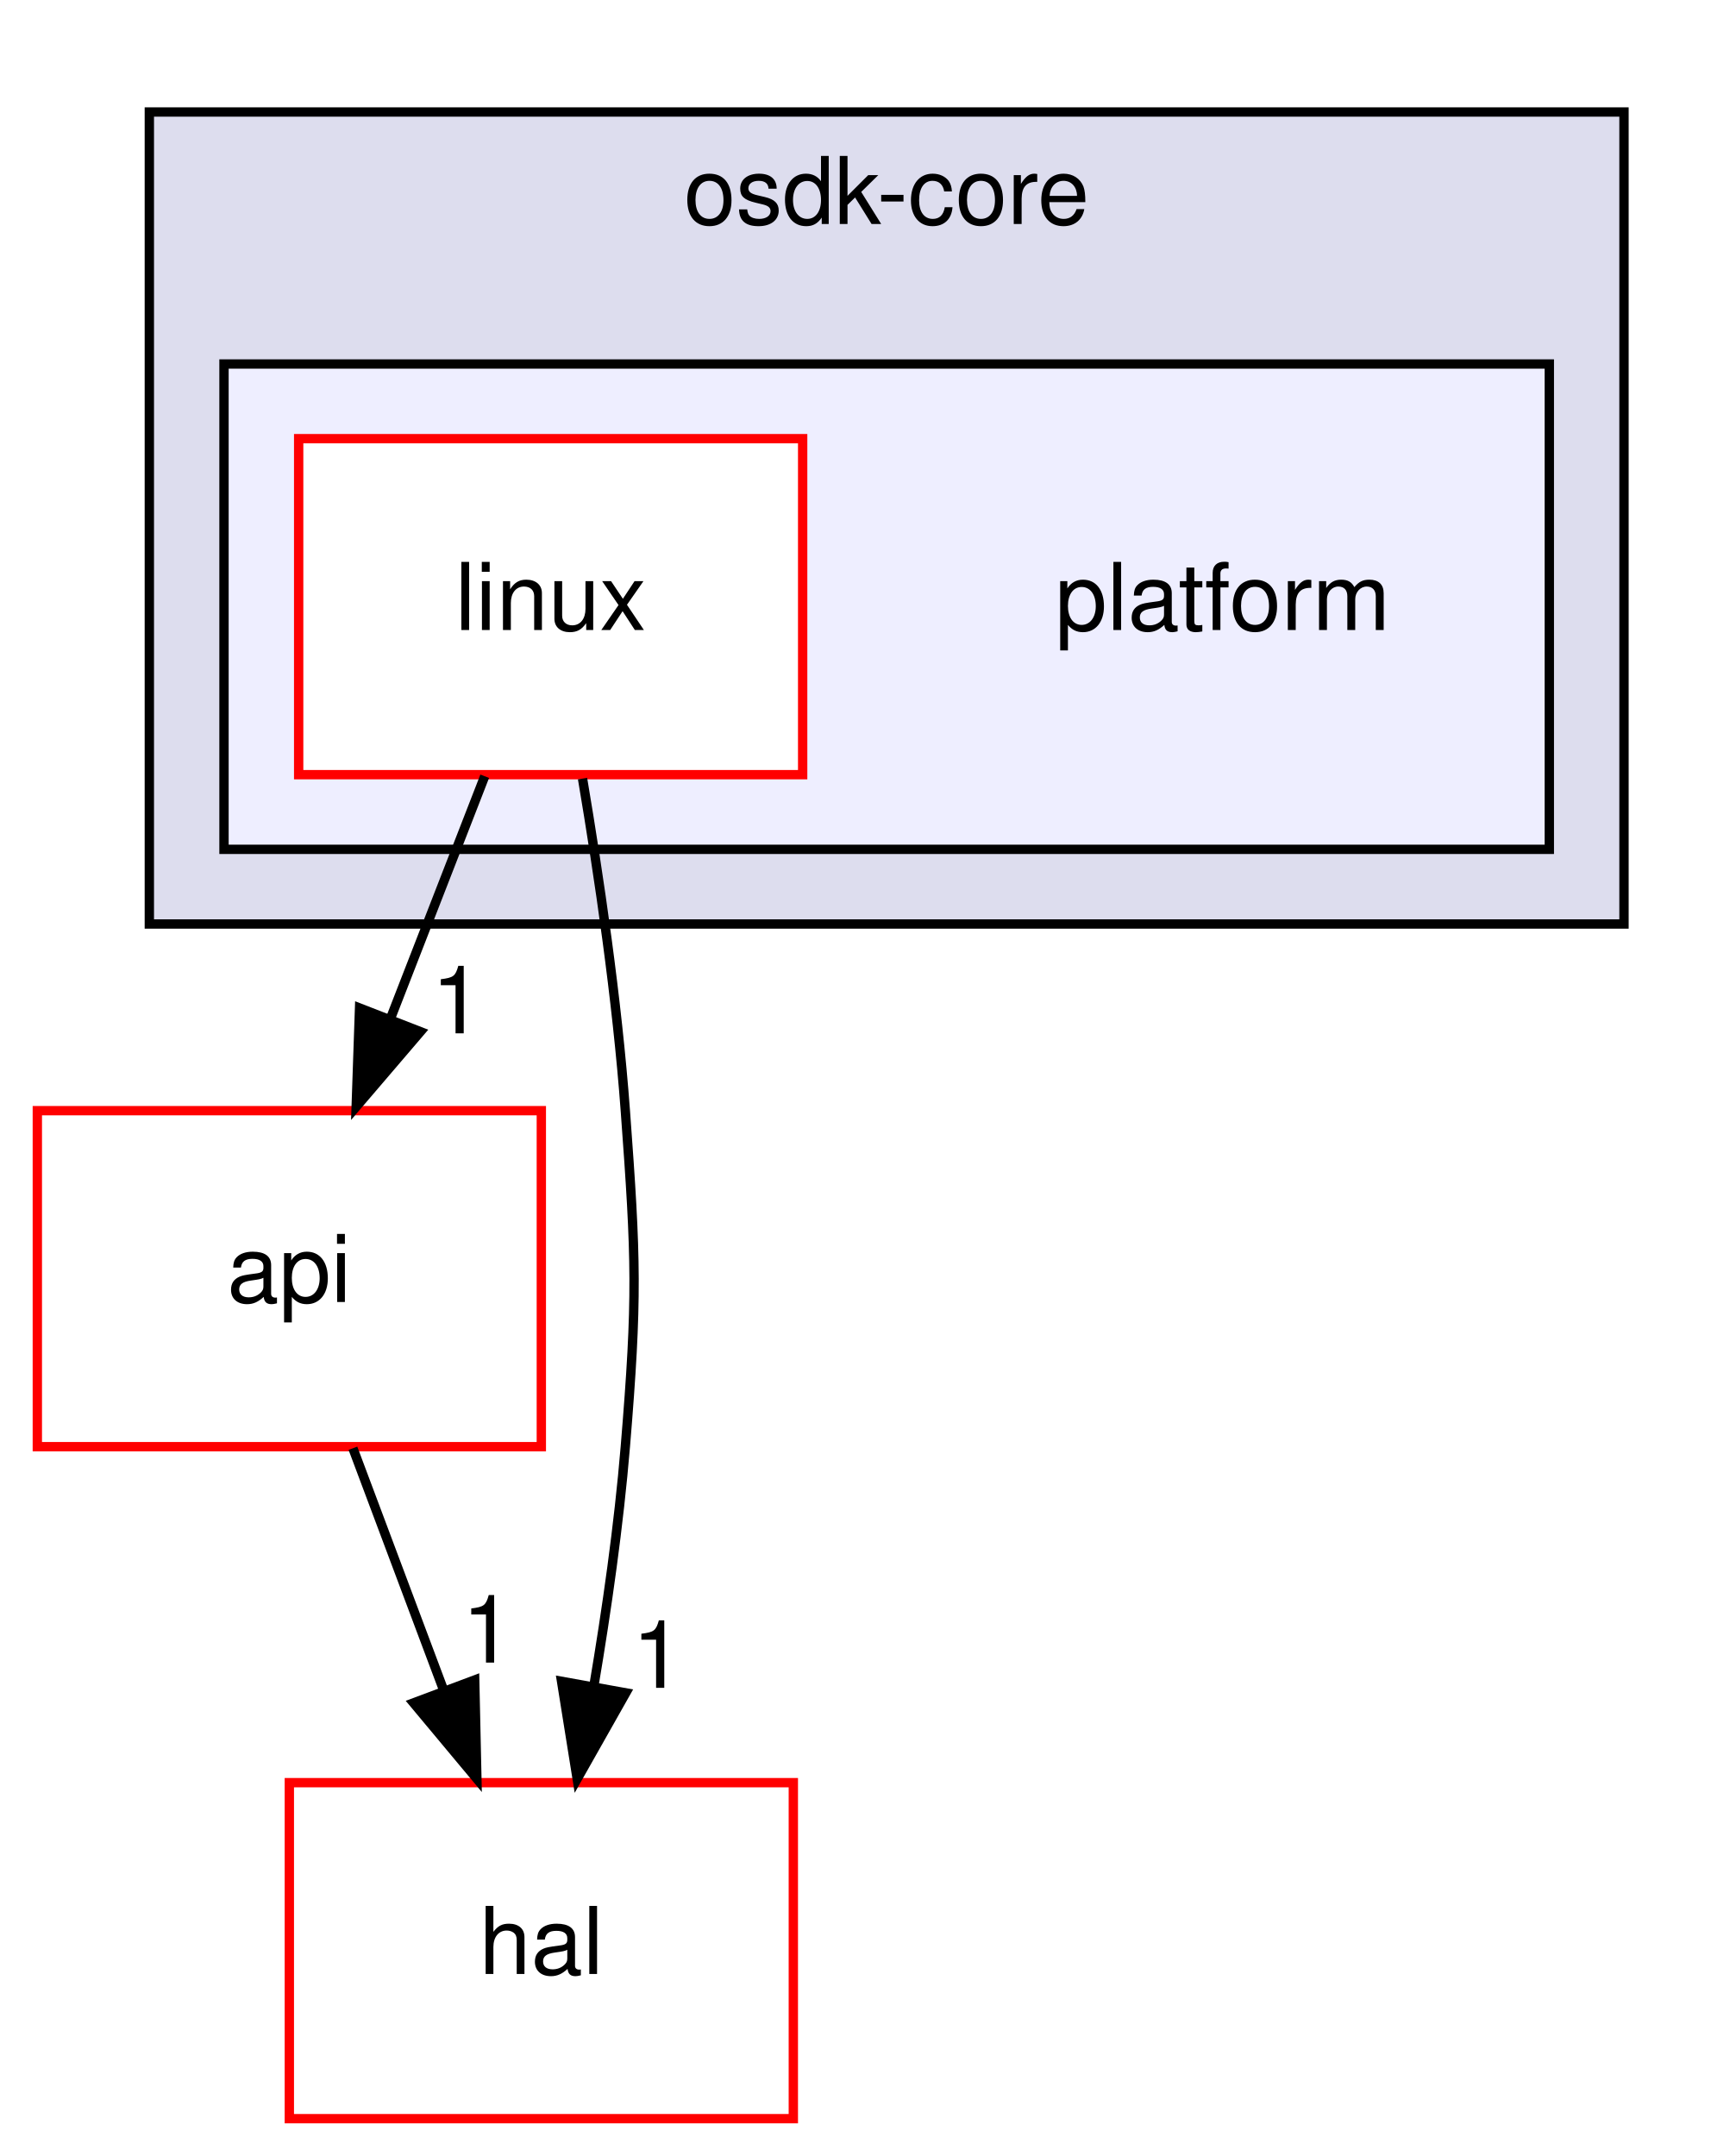
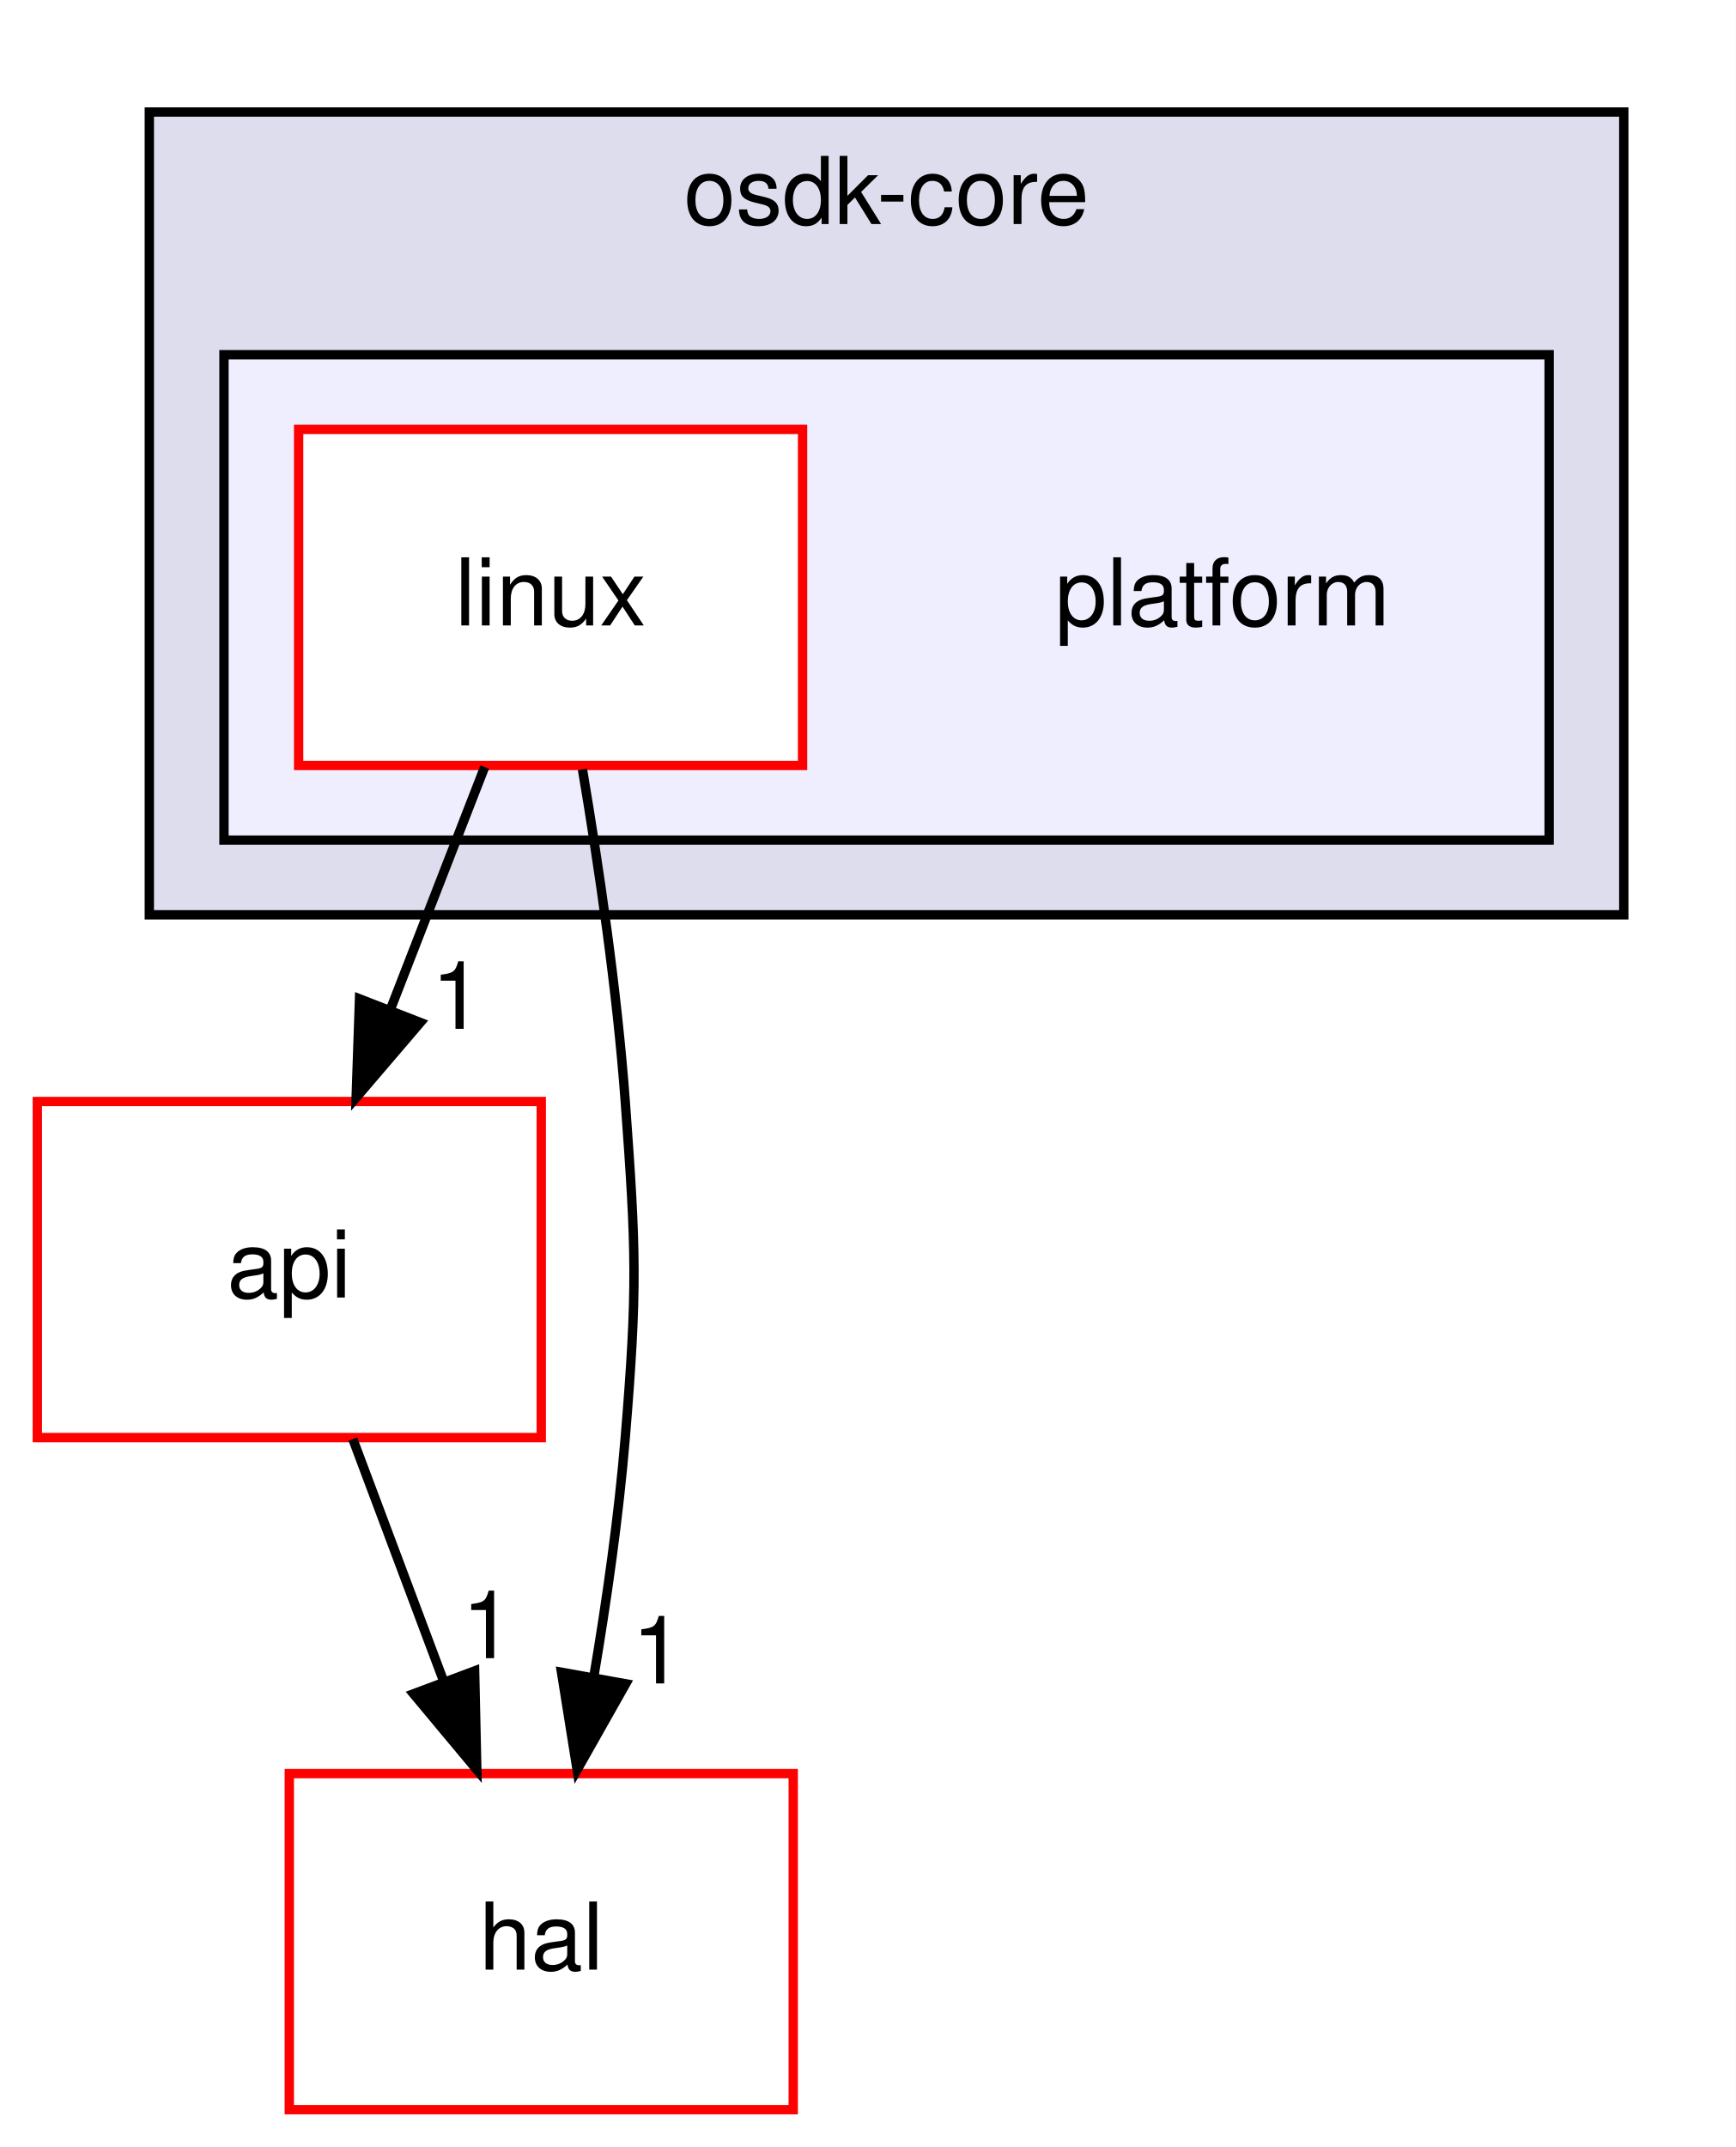
- <svg xmlns="http://www.w3.org/2000/svg" xmlns:xlink="http://www.w3.org/1999/xlink" width="186pt" height="231pt" viewBox="0.00 0.00 186.00 231.00">
-   <g id="graph0" class="graph" transform="scale(1 1) rotate(0) translate(4 227)">
-     <polygon fill="#ffffff" stroke="transparent" points="-4,4 -4,-227 182,-227 182,4 -4,4" />
+ <svg xmlns="http://www.w3.org/2000/svg" xmlns:xlink="http://www.w3.org/1999/xlink" width="186pt" height="230pt" viewBox="0.00 0.00 186.00 230.00">
+   <g id="graph0" class="graph" transform="scale(1 1) rotate(0) translate(4 226)">
+     <polygon fill="#ffffff" stroke="transparent" points="-4,4 -4,-226 182,-226 182,4 -4,4" />
    <g id="clust1" class="cluster">
      <g id="a_clust1">
        <a xlink:href="dir_95d02babf7f2c2cbb8138434e234b0a4.html" target="_top" xlink:title="osdk-core">
-           <polygon fill="#ddddee" stroke="#000000" points="12,-128 12,-215 170,-215 170,-128 12,-128" />
-           <text text-anchor="middle" x="91" y="-203" font-family="Helvetica,sans-Serif" font-size="10.00" fill="#000000">osdk-core</text>
+           <polygon fill="#ddddee" stroke="#000000" points="12,-128 12,-214 170,-214 170,-128 12,-128" />
+           <text text-anchor="middle" x="91" y="-202" font-family="Helvetica,sans-Serif" font-size="10.00" fill="#000000">osdk-core</text>
        </a>
      </g>
    </g>
    <g id="clust2" class="cluster">
      <g id="a_clust2">
        <a xlink:href="dir_50faeb5d8d1628bfd79a767c77d47f2b.html" target="_top">
          <polygon fill="#eeeeff" stroke="#000000" points="20,-136 20,-188 162,-188 162,-136 20,-136" />
        </a>
      </g>
    </g>
    <g id="node1" class="node">
-       <text text-anchor="middle" x="127" y="-159.5" font-family="Helvetica,sans-Serif" font-size="10.00" fill="#000000">platform</text>
+       <text text-anchor="middle" x="127" y="-159" font-family="Helvetica,sans-Serif" font-size="10.00" fill="#000000">platform</text>
    </g>
    <g id="node2" class="node">
      <g id="a_node2">
        <a xlink:href="dir_46d8e2746c43089a4f7a5f7f15101a6a.html" target="_top" xlink:title="linux">
          <polygon fill="#ffffff" stroke="#ff0000" points="82,-180 28,-180 28,-144 82,-144 82,-180" />
-           <text text-anchor="middle" x="55" y="-159.5" font-family="Helvetica,sans-Serif" font-size="10.00" fill="#000000">linux</text>
+           <text text-anchor="middle" x="55" y="-159" font-family="Helvetica,sans-Serif" font-size="10.00" fill="#000000">linux</text>
        </a>
      </g>
    </g>
    <g id="node3" class="node">
      <g id="a_node3">
        <a xlink:href="dir_ef926edda2a887b065db034fc3005c14.html" target="_top" xlink:title="api">
          <polygon fill="#ffffff" stroke="#ff0000" points="54,-108 0,-108 0,-72 54,-72 54,-108" />
-           <text text-anchor="middle" x="27" y="-87.5" font-family="Helvetica,sans-Serif" font-size="10.00" fill="#000000">api</text>
+           <text text-anchor="middle" x="27" y="-87" font-family="Helvetica,sans-Serif" font-size="10.00" fill="#000000">api</text>
        </a>
      </g>
    </g>
    <g id="edge2" class="edge">
      <path fill="none" stroke="#000000" d="M47.934,-143.831C44.874,-135.962 41.222,-126.571 37.832,-117.853" />
      <polygon fill="#000000" stroke="#000000" points="41.047,-116.465 34.161,-108.413 34.523,-119.002 41.047,-116.465" />
      <g id="a_edge2-headlabel">
        <a xlink:href="dir_000010_000003.html" target="_top" xlink:title="1">
-           <text text-anchor="middle" x="44.996" y="-116.286" font-family="Helvetica,sans-Serif" font-size="10.00" fill="#000000">1</text>
+           <text text-anchor="middle" x="44.996" y="-115.786" font-family="Helvetica,sans-Serif" font-size="10.00" fill="#000000">1</text>
        </a>
      </g>
    </g>
    <g id="node4" class="node">
      <g id="a_node4">
        <a xlink:href="dir_8d9255a88efd7d3d96544da8319c49d3.html" target="_top" xlink:title="hal">
          <polygon fill="#ffffff" stroke="#ff0000" points="81,-36 27,-36 27,0 81,0 81,-36" />
-           <text text-anchor="middle" x="54" y="-15.5" font-family="Helvetica,sans-Serif" font-size="10.00" fill="#000000">hal</text>
+           <text text-anchor="middle" x="54" y="-15" font-family="Helvetica,sans-Serif" font-size="10.00" fill="#000000">hal</text>
        </a>
      </g>
    </g>
    <g id="edge3" class="edge">
      <path fill="none" stroke="#000000" d="M58.415,-143.58C60.171,-133.177 62.123,-119.909 63,-108 64.176,-92.043 64.32,-87.945 63,-72 62.306,-63.608 61.014,-54.558 59.621,-46.309" />
      <polygon fill="#000000" stroke="#000000" points="63.054,-45.623 57.841,-36.4 56.165,-46.861 63.054,-45.623" />
      <g id="a_edge3-headlabel">
        <a xlink:href="dir_000010_000006.html" target="_top" xlink:title="1">
-           <text text-anchor="middle" x="66.484" y="-46.16" font-family="Helvetica,sans-Serif" font-size="10.00" fill="#000000">1</text>
+           <text text-anchor="middle" x="66.484" y="-45.66" font-family="Helvetica,sans-Serif" font-size="10.00" fill="#000000">1</text>
        </a>
      </g>
    </g>
    <g id="edge1" class="edge">
      <path fill="none" stroke="#000000" d="M33.813,-71.831C36.764,-63.962 40.286,-54.571 43.555,-45.853" />
      <polygon fill="#000000" stroke="#000000" points="46.861,-47.005 47.095,-36.413 40.307,-44.548 46.861,-47.005" />
      <g id="a_edge1-headlabel">
        <a xlink:href="dir_000003_000006.html" target="_top" xlink:title="1">
-           <text text-anchor="middle" x="48.257" y="-48.868" font-family="Helvetica,sans-Serif" font-size="10.00" fill="#000000">1</text>
+           <text text-anchor="middle" x="48.257" y="-48.368" font-family="Helvetica,sans-Serif" font-size="10.00" fill="#000000">1</text>
        </a>
      </g>
    </g>
  </g>
</svg>
